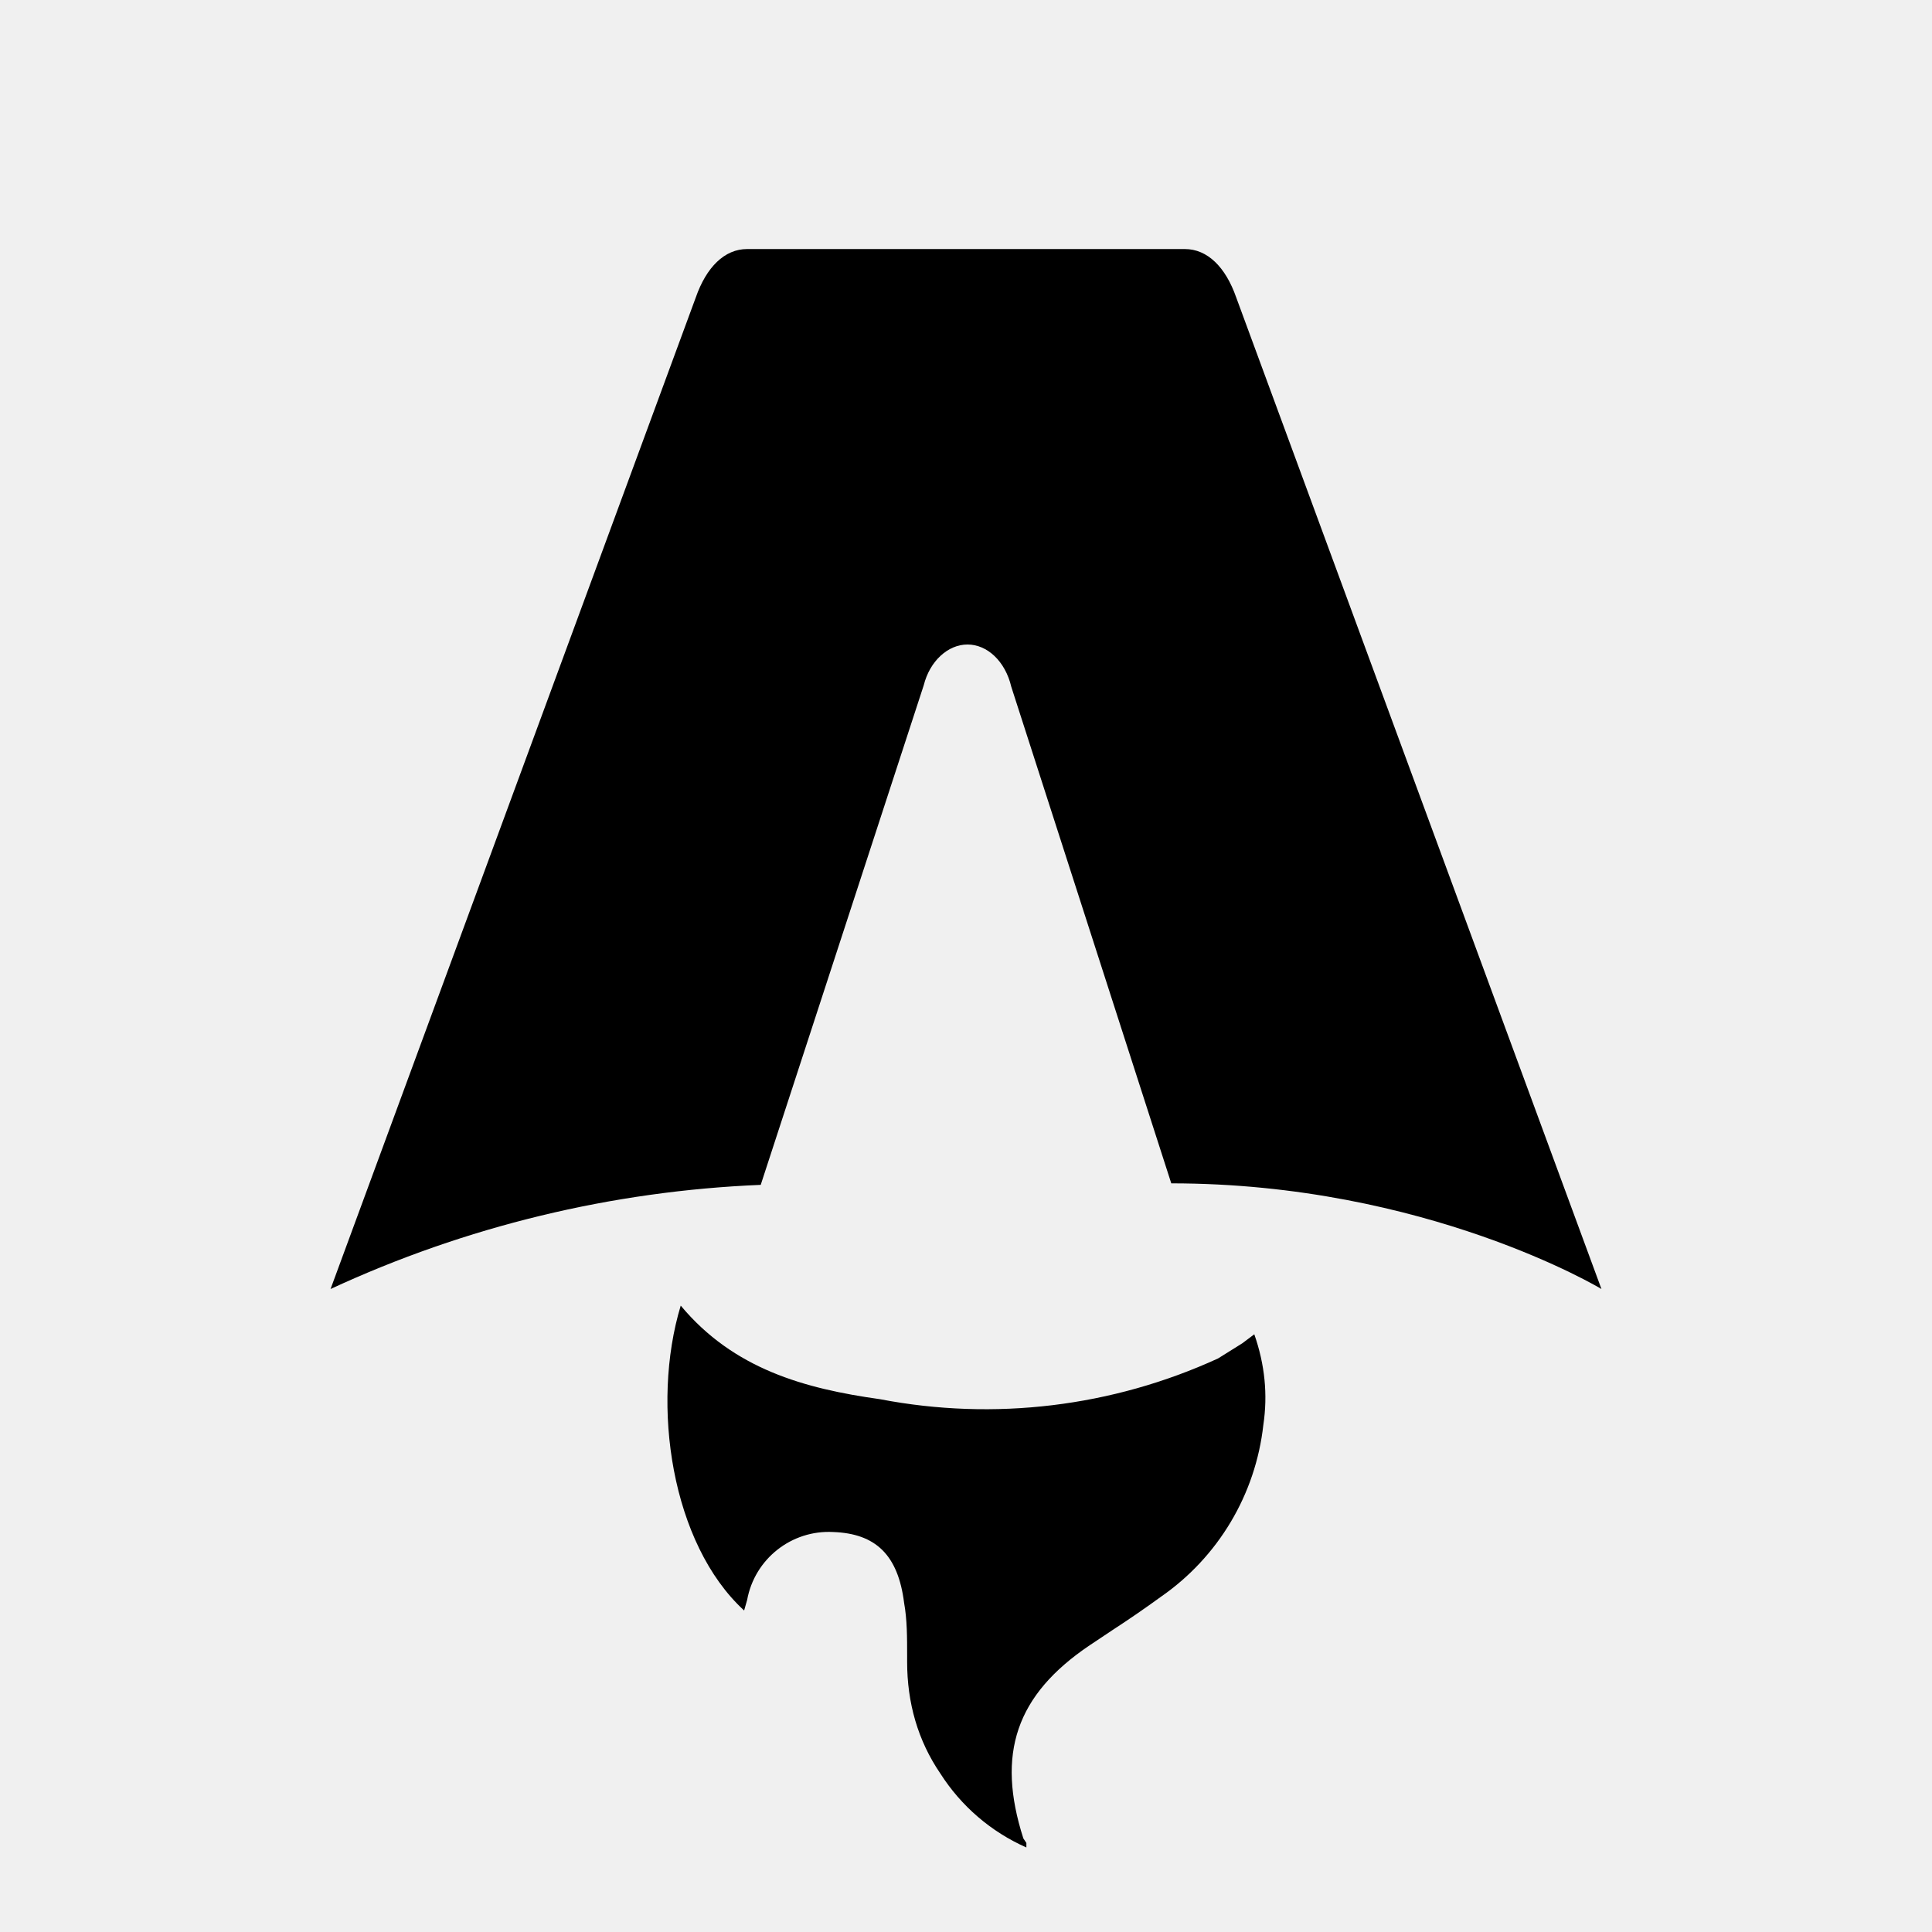
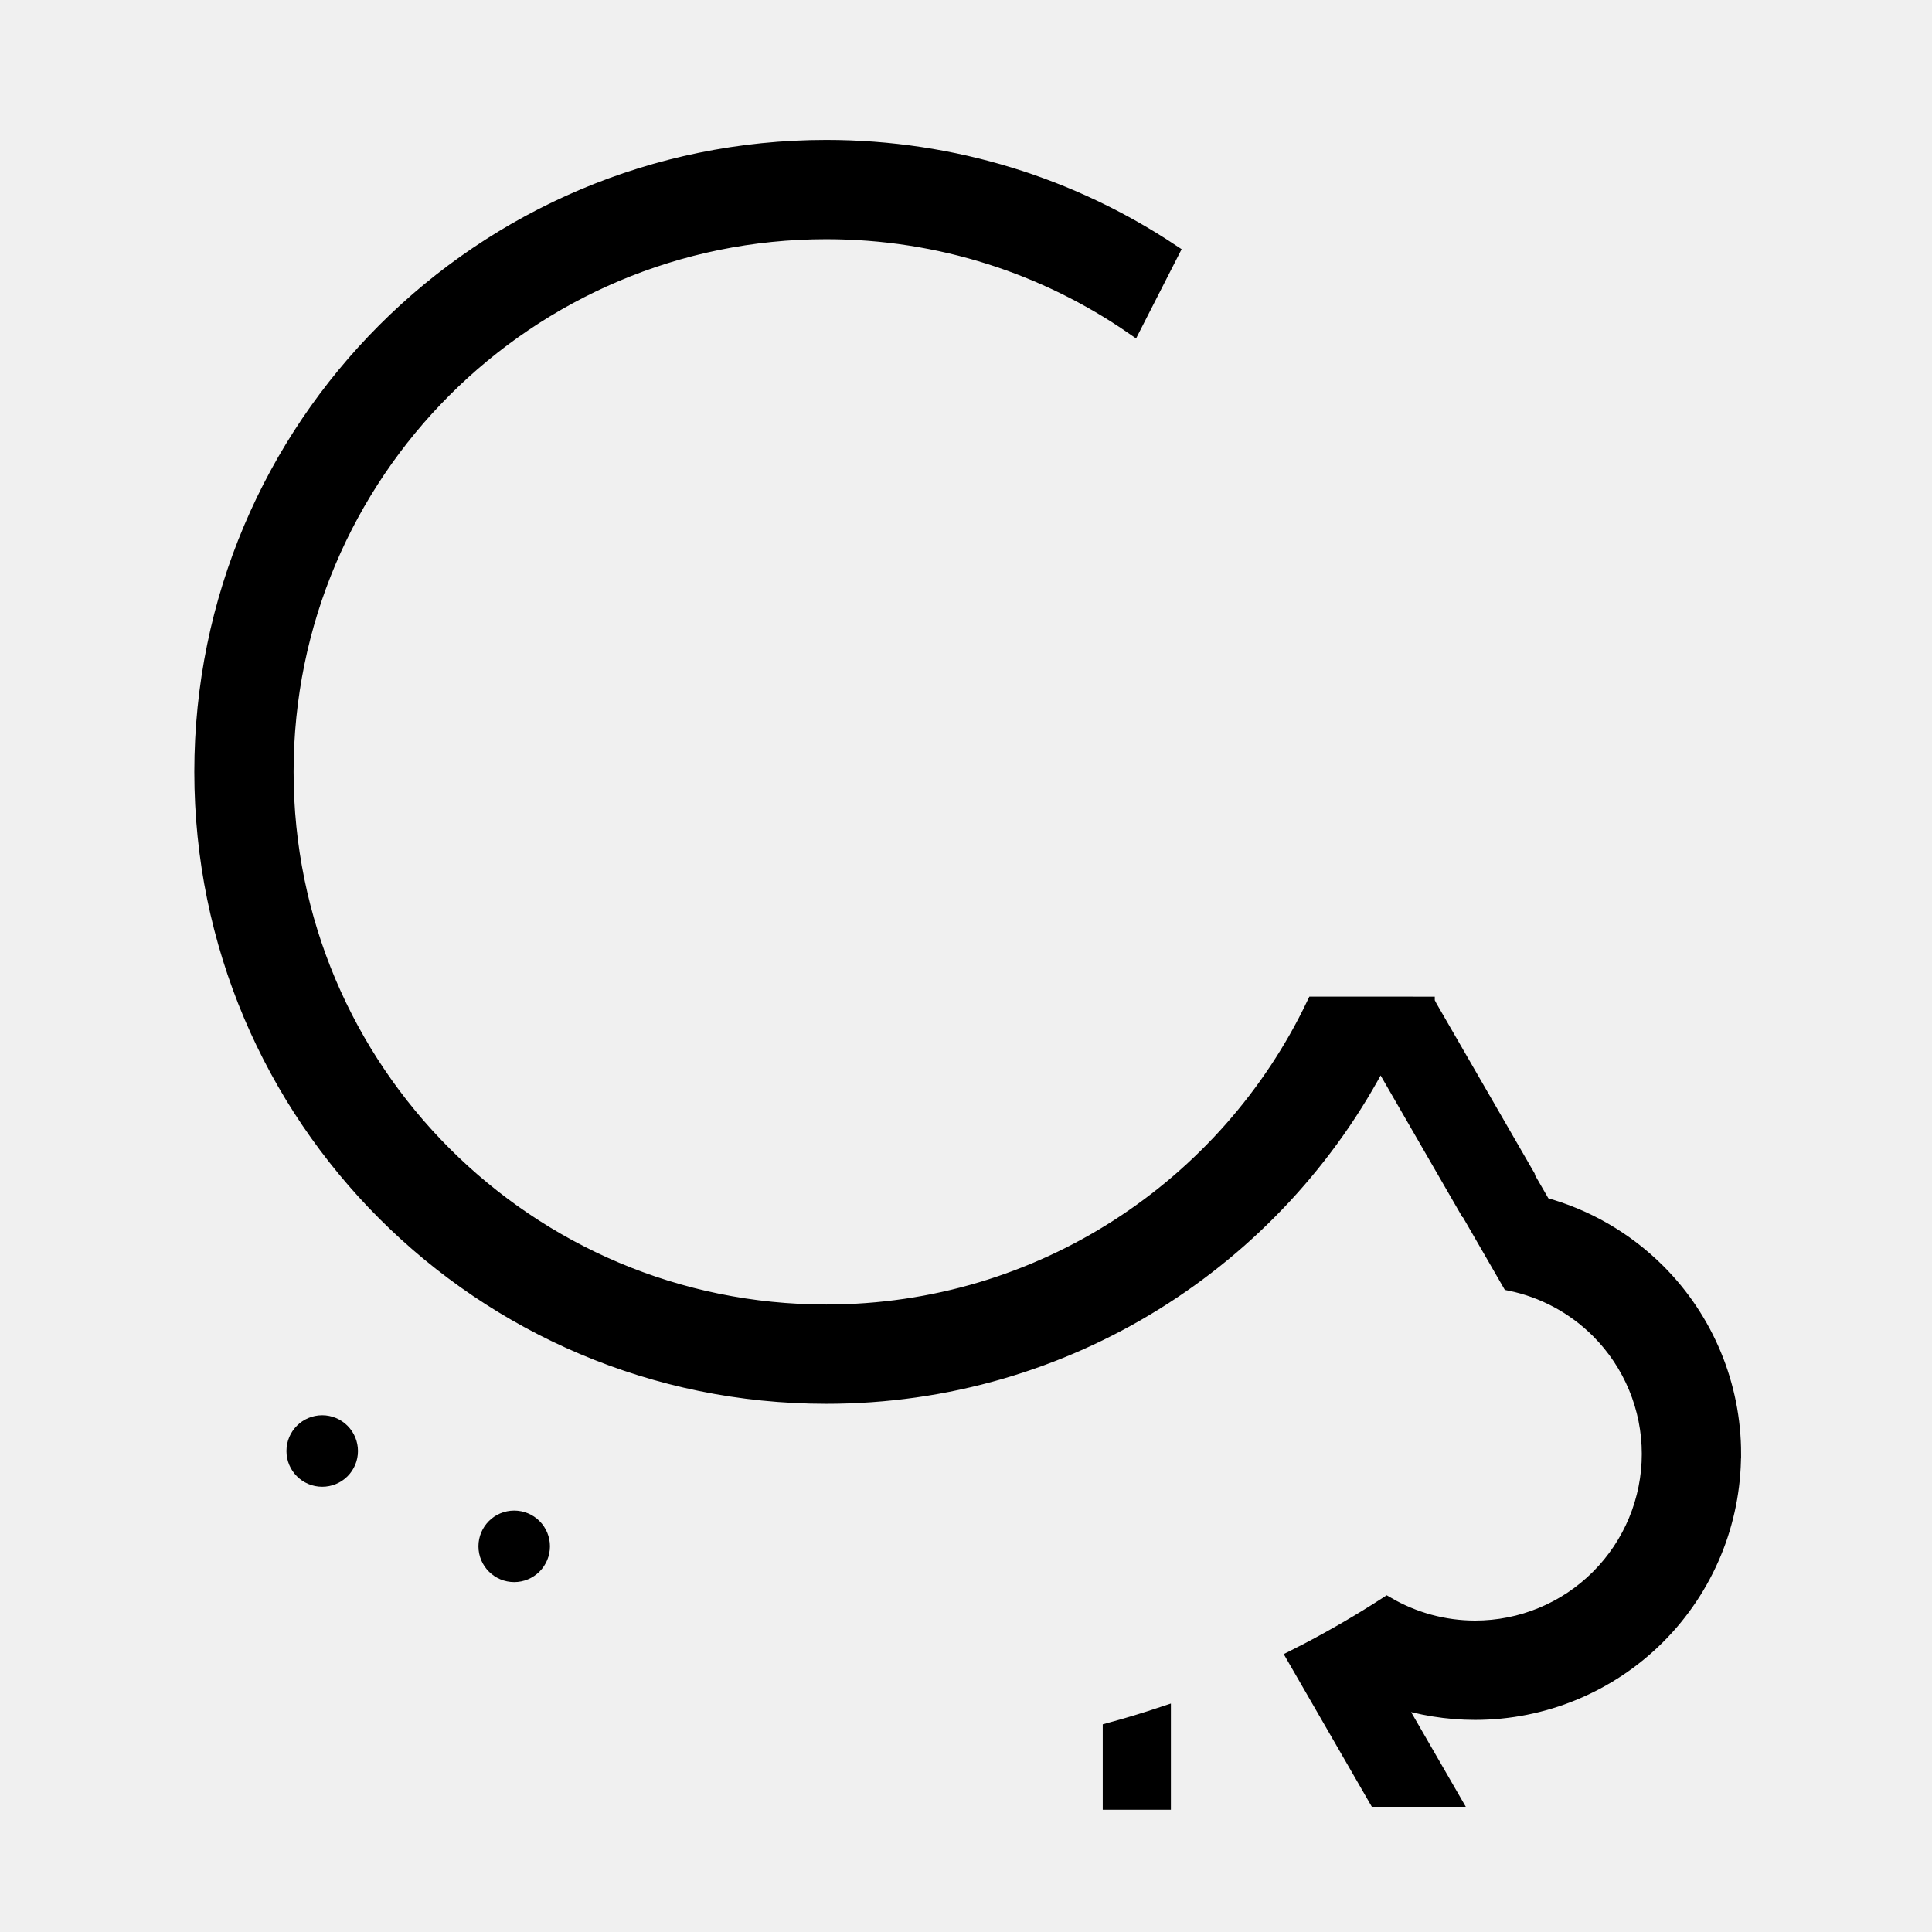
- <svg xmlns="http://www.w3.org/2000/svg" fill="none" viewBox="0 0 128 128">
-   <path d="M50.4 78.5a75.1 75.1 0 0 0-28.5 6.9l24.2-65.7c.7-2 1.9-3.2 3.4-3.2h29c1.5 0 2.7 1.2 3.4 3.2l24.2 65.7s-11.6-7-28.5-7L67 45.5c-.4-1.7-1.6-2.8-2.9-2.8-1.3 0-2.5 1.1-2.9 2.7L50.4 78.5Zm-1.1 28.2Zm-4.2-20.2c-2 6.6-.6 15.8 4.2 20.2a17.5 17.5 0 0 1 .2-.7 5.5 5.5 0 0 1 5.7-4.5c2.8.1 4.3 1.5 4.7 4.7.2 1.1.2 2.3.2 3.5v.4c0 2.7.7 5.2 2.2 7.4a13 13 0 0 0 5.7 4.9v-.3l-.2-.3c-1.8-5.6-.5-9.5 4.4-12.8l1.5-1a73 73 0 0 0 3.2-2.2 16 16 0 0 0 6.8-11.4c.3-2 .1-4-.6-6l-.8.6-1.6 1a37 37 0 0 1-22.4 2.7c-5-.7-9.7-2-13.2-6.2Z" />
-   <style>
-         path { fill: #000; }
-         @media (prefers-color-scheme: dark) {
-             path { fill: #FFF; }
-         }
-     </style>
+ <svg xmlns="http://www.w3.org/2000/svg" viewBox="0 1.219 119.973 118.766" width="800px" height="800px">
+   <path d="M 51.309 87.289 C 29.912 87.289 12.567 69.941 12.567 48.546 C 12.567 27.149 29.912 9.804 51.309 9.804 C 59.228 9.804 66.591 12.18 72.728 16.259 L 70.363 20.895 C 64.949 17.157 58.387 14.969 51.309 14.969 C 32.764 14.969 17.732 30.001 17.732 48.546 C 17.732 67.09 32.764 82.123 51.309 82.123 C 64.677 82.123 76.221 74.309 81.624 63.002 L 87.264 63.002 C 87.264 63.003 87.263 63.004 87.263 63.005 L 88.597 63.005 L 88.597 63.009 L 88.68 63.009 L 88.745 63.134 L 88.597 63.134 L 88.597 63.168 L 88.763 63.168 L 94.463 73.039 L 94.424 73.039 L 95.819 75.454 C 98.484 76.179 100.94 77.593 102.929 79.579 C 105.933 82.582 107.619 86.655 107.619 90.901 L 107.614 90.904 C 107.614 95.15 105.928 99.223 102.924 102.227 C 99.92 105.231 95.847 106.917 91.601 106.917 C 89.878 106.917 88.182 106.638 86.575 106.11 L 90.157 112.313 L 85.477 112.313 L 80.415 103.542 C 80.695 103.402 80.969 103.26 81.244 103.115 C 82.917 102.238 84.547 101.287 86.125 100.265 C 87.773 101.227 89.661 101.749 91.603 101.749 C 94.481 101.749 97.239 100.607 99.274 98.572 C 101.309 96.537 102.452 93.779 102.452 90.901 C 102.452 88.025 101.309 85.266 99.274 83.23 C 97.758 81.715 95.836 80.691 93.767 80.27 L 91.128 75.697 L 91.1 75.697 L 85.717 66.37 C 79.265 78.798 66.279 87.289 51.309 87.289 Z M 72.21 112.497 L 68.978 112.497 L 68.978 108.075 C 70.068 107.778 71.145 107.45 72.21 107.095 L 72.21 112.497 Z M 33.651 96.637 C 33.651 97.095 33.47 97.532 33.147 97.855 C 32.824 98.177 32.388 98.359 31.93 98.359 C 30.98 98.359 30.21 97.589 30.21 96.637 C 30.21 95.688 30.98 94.918 31.93 94.918 C 32.388 94.918 32.824 95.098 33.147 95.421 C 33.47 95.744 33.651 96.181 33.651 96.637 Z M 21.729 90.72 C 21.729 91.178 21.548 91.615 21.225 91.938 C 20.902 92.261 20.465 92.44 20.008 92.44 C 19.058 92.44 18.288 91.671 18.288 90.72 C 18.288 89.77 19.058 89 20.008 89 C 20.465 89 20.902 89.182 21.225 89.505 C 21.548 89.827 21.729 90.264 21.729 90.72 Z" style="stroke: rgb(0, 0, 0);" />
</svg>
